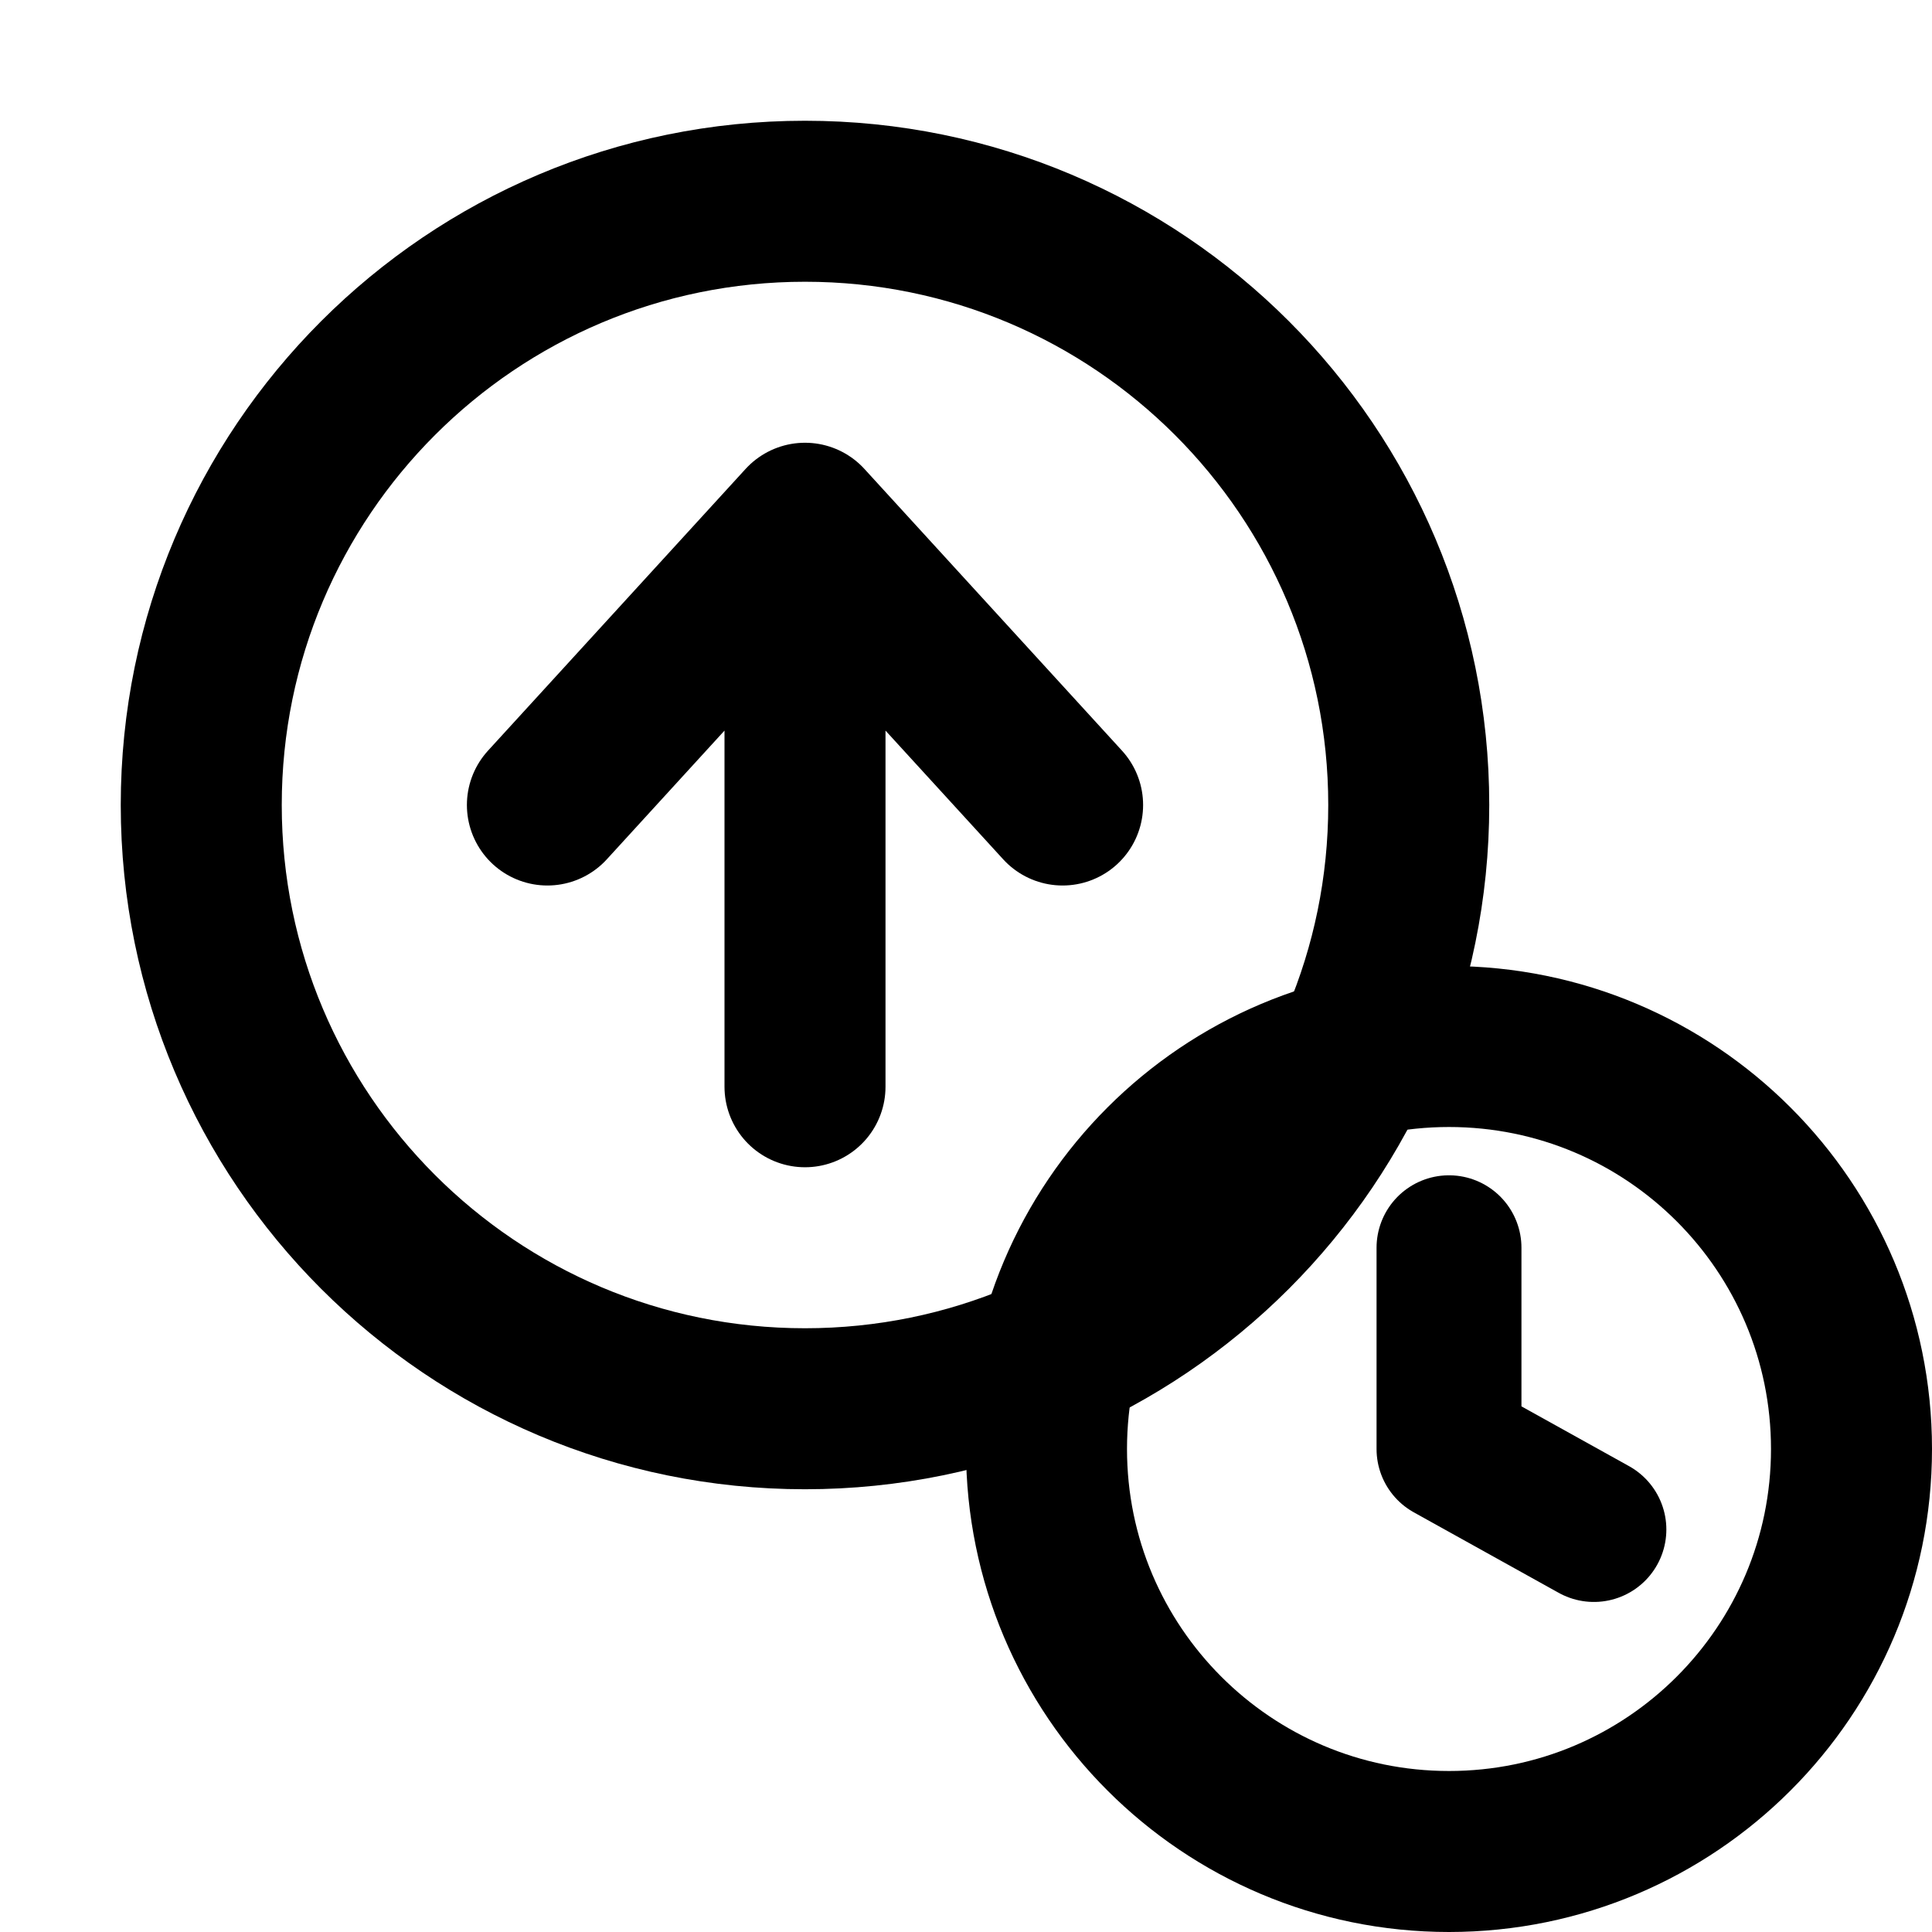
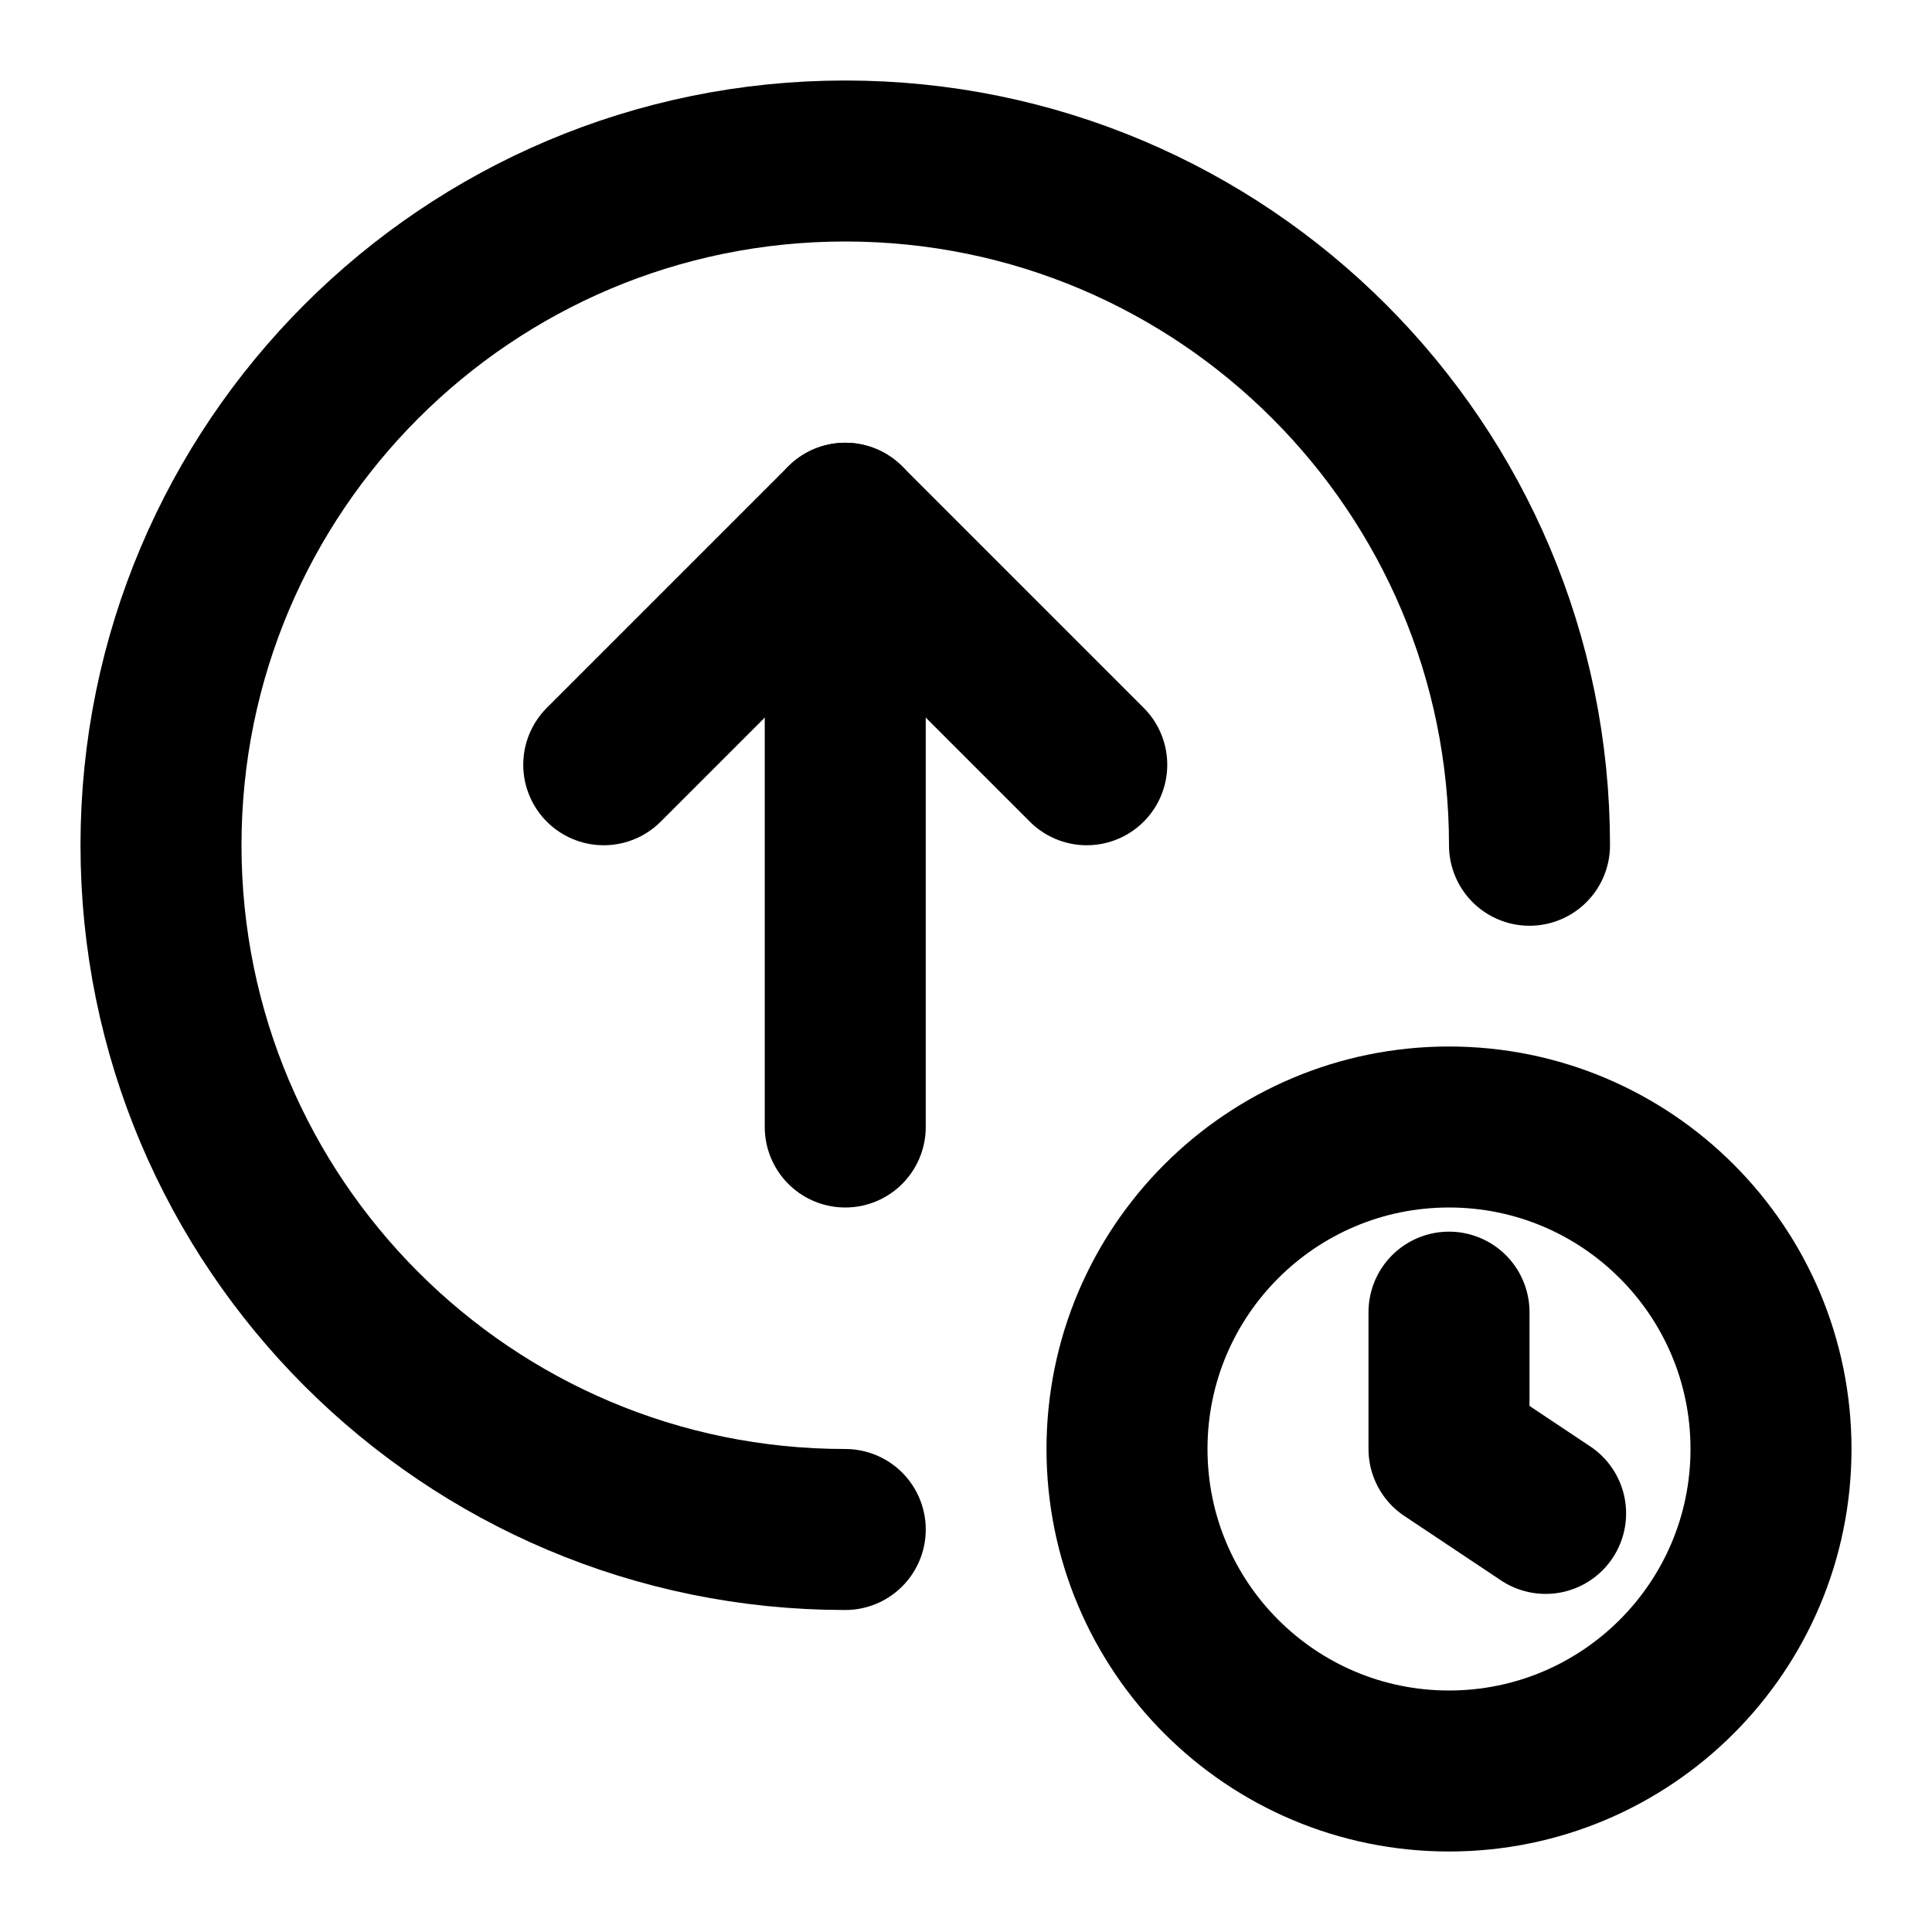
<svg xmlns="http://www.w3.org/2000/svg" viewBox="0 0 24 24" fill="none">
  <g stroke="currentColor" stroke-width="2" stroke-linecap="round" stroke-linejoin="round">
-     <circle cx="10" cy="10" r="7.5" />
-     <path d="M10 13.5V6.5M6.8 10 10 6.5l3.2 3.5" />
+     <path d="M19 10.5A8.5 8.5 0 1 0 10.5 19" />
+     <path d="M10.5 14V6.5" />
+     <path d="m7.5 9.5 3-3 3 3" />
+     <circle cx="18" cy="18" r="4" />
+     <path d="M18 16.3V18l1.2.8" />
  </g>
-   <circle cx="18" cy="18" r="5" stroke="currentColor" stroke-width="2" />
-   <path d="M18 15.5V18l1.8 1" stroke="currentColor" stroke-width="1.8" stroke-linecap="round" stroke-linejoin="round" />
</svg>
